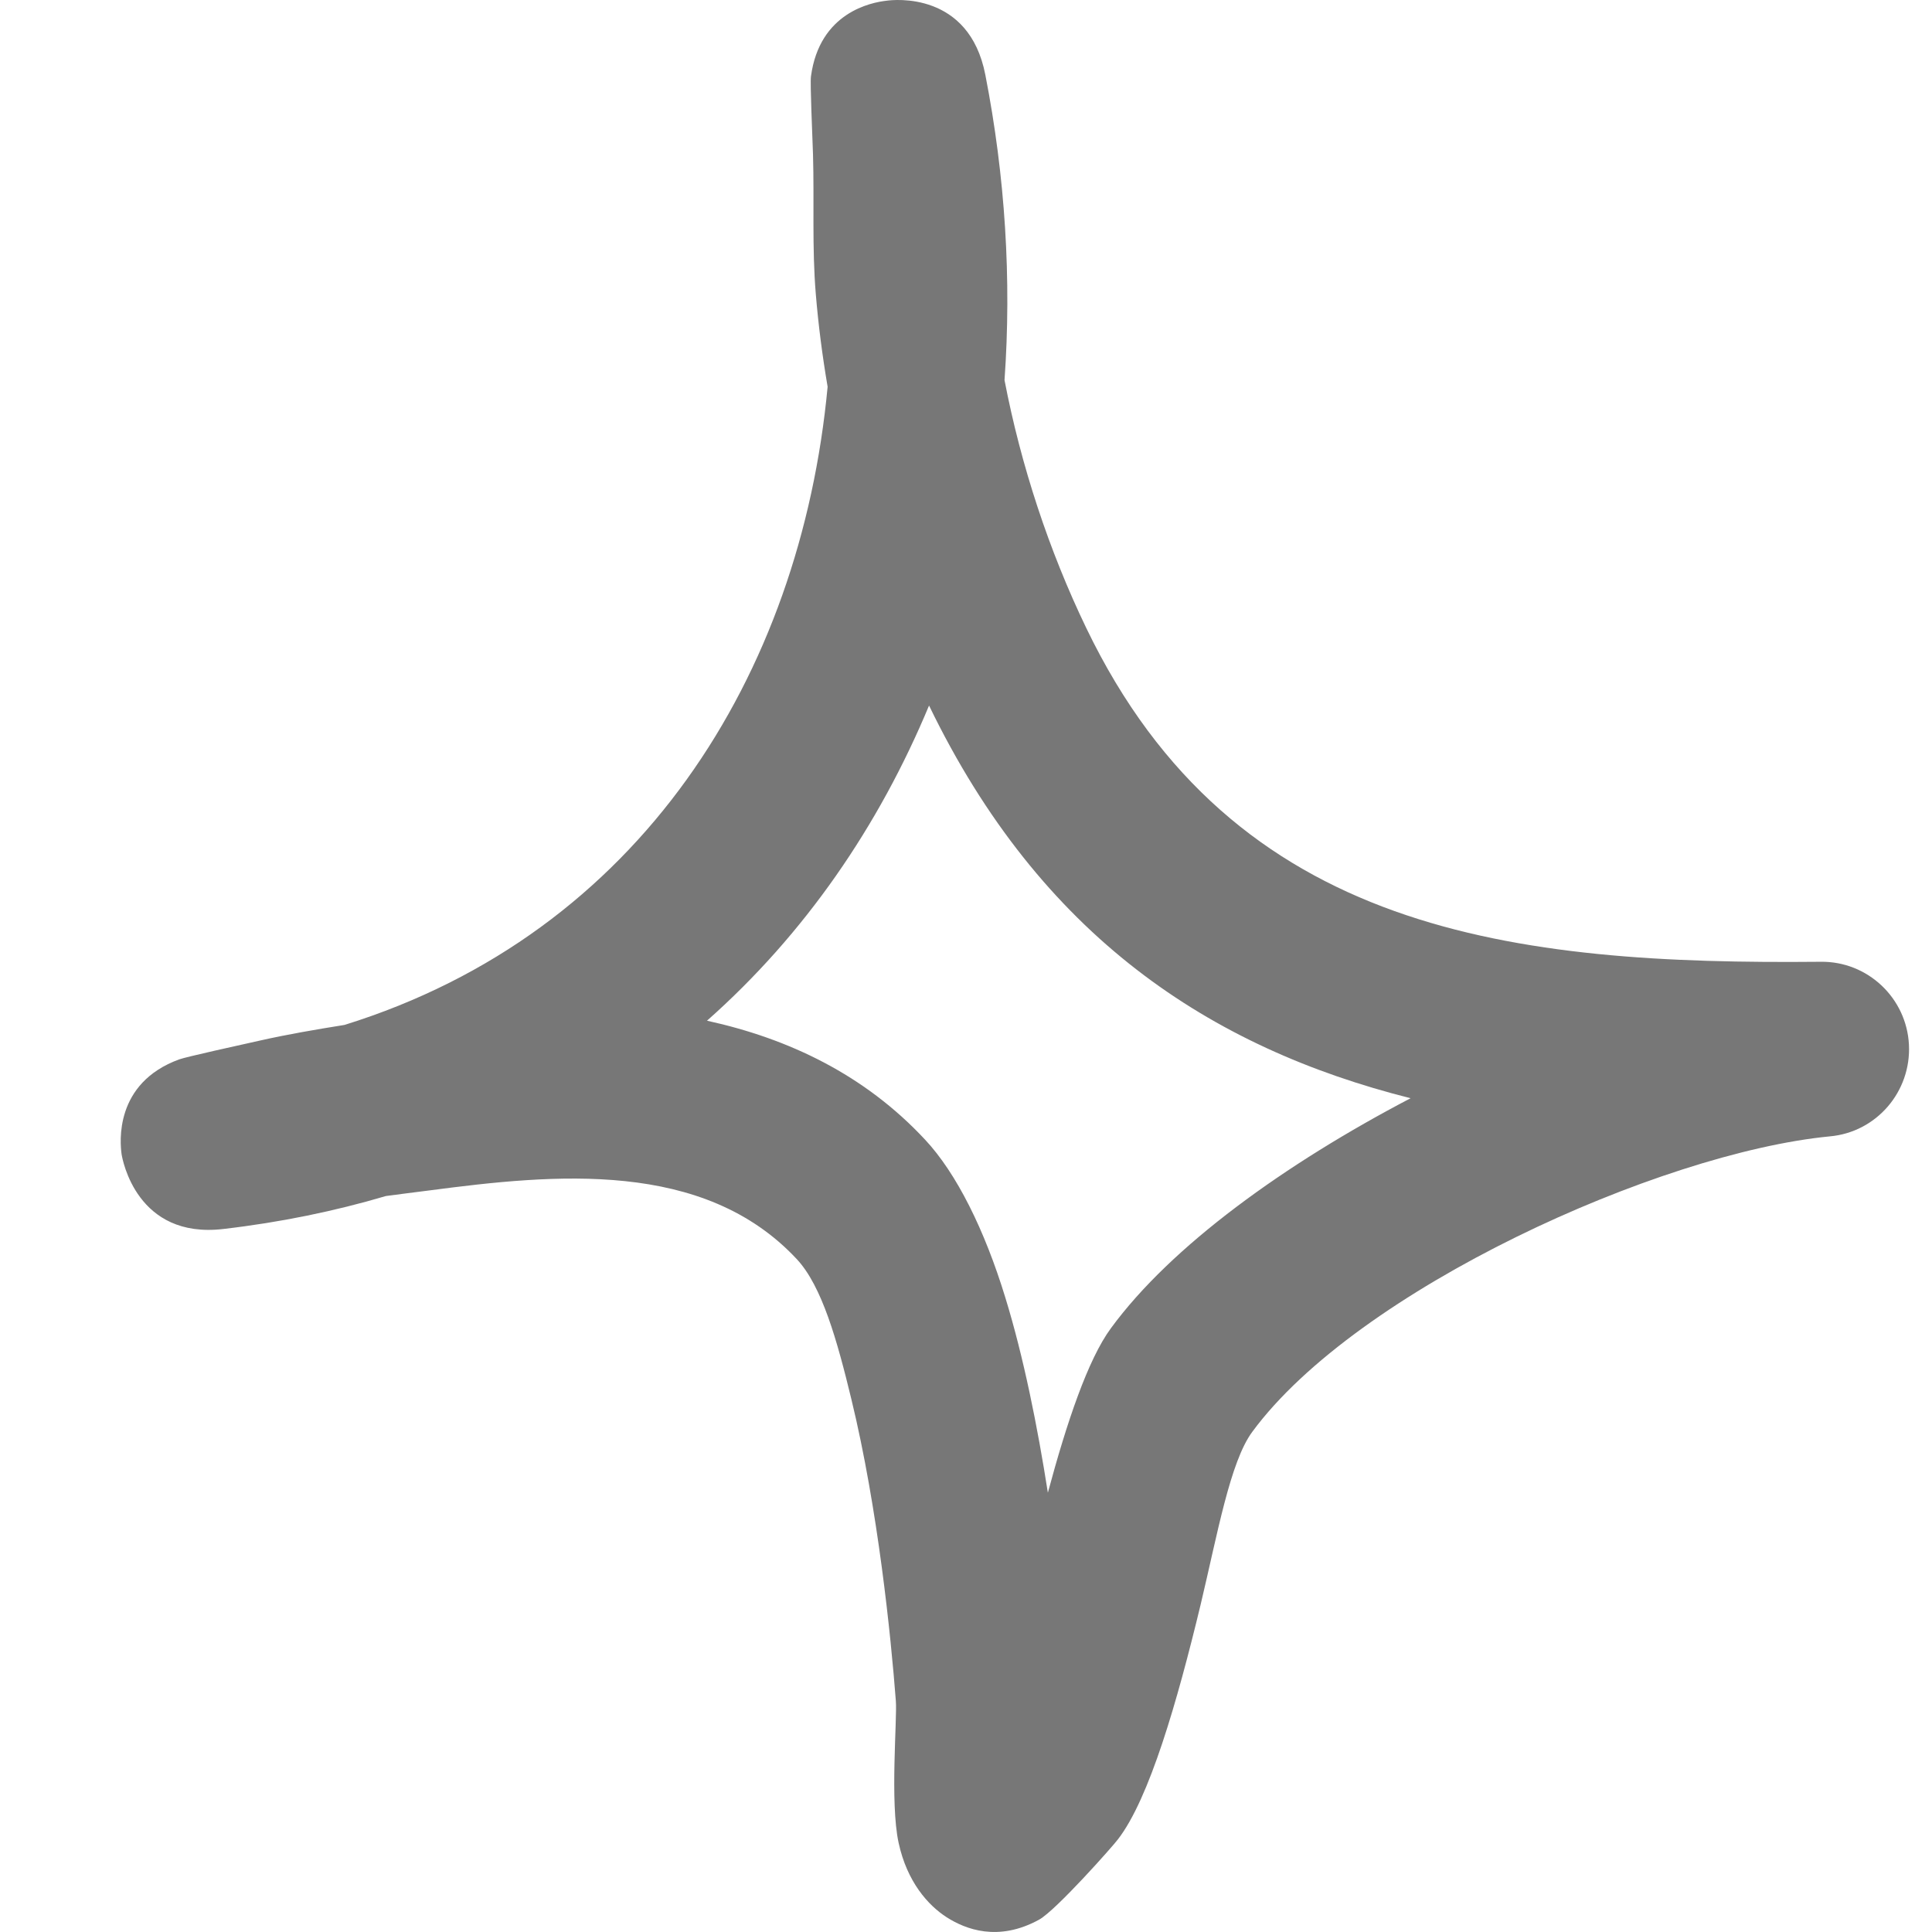
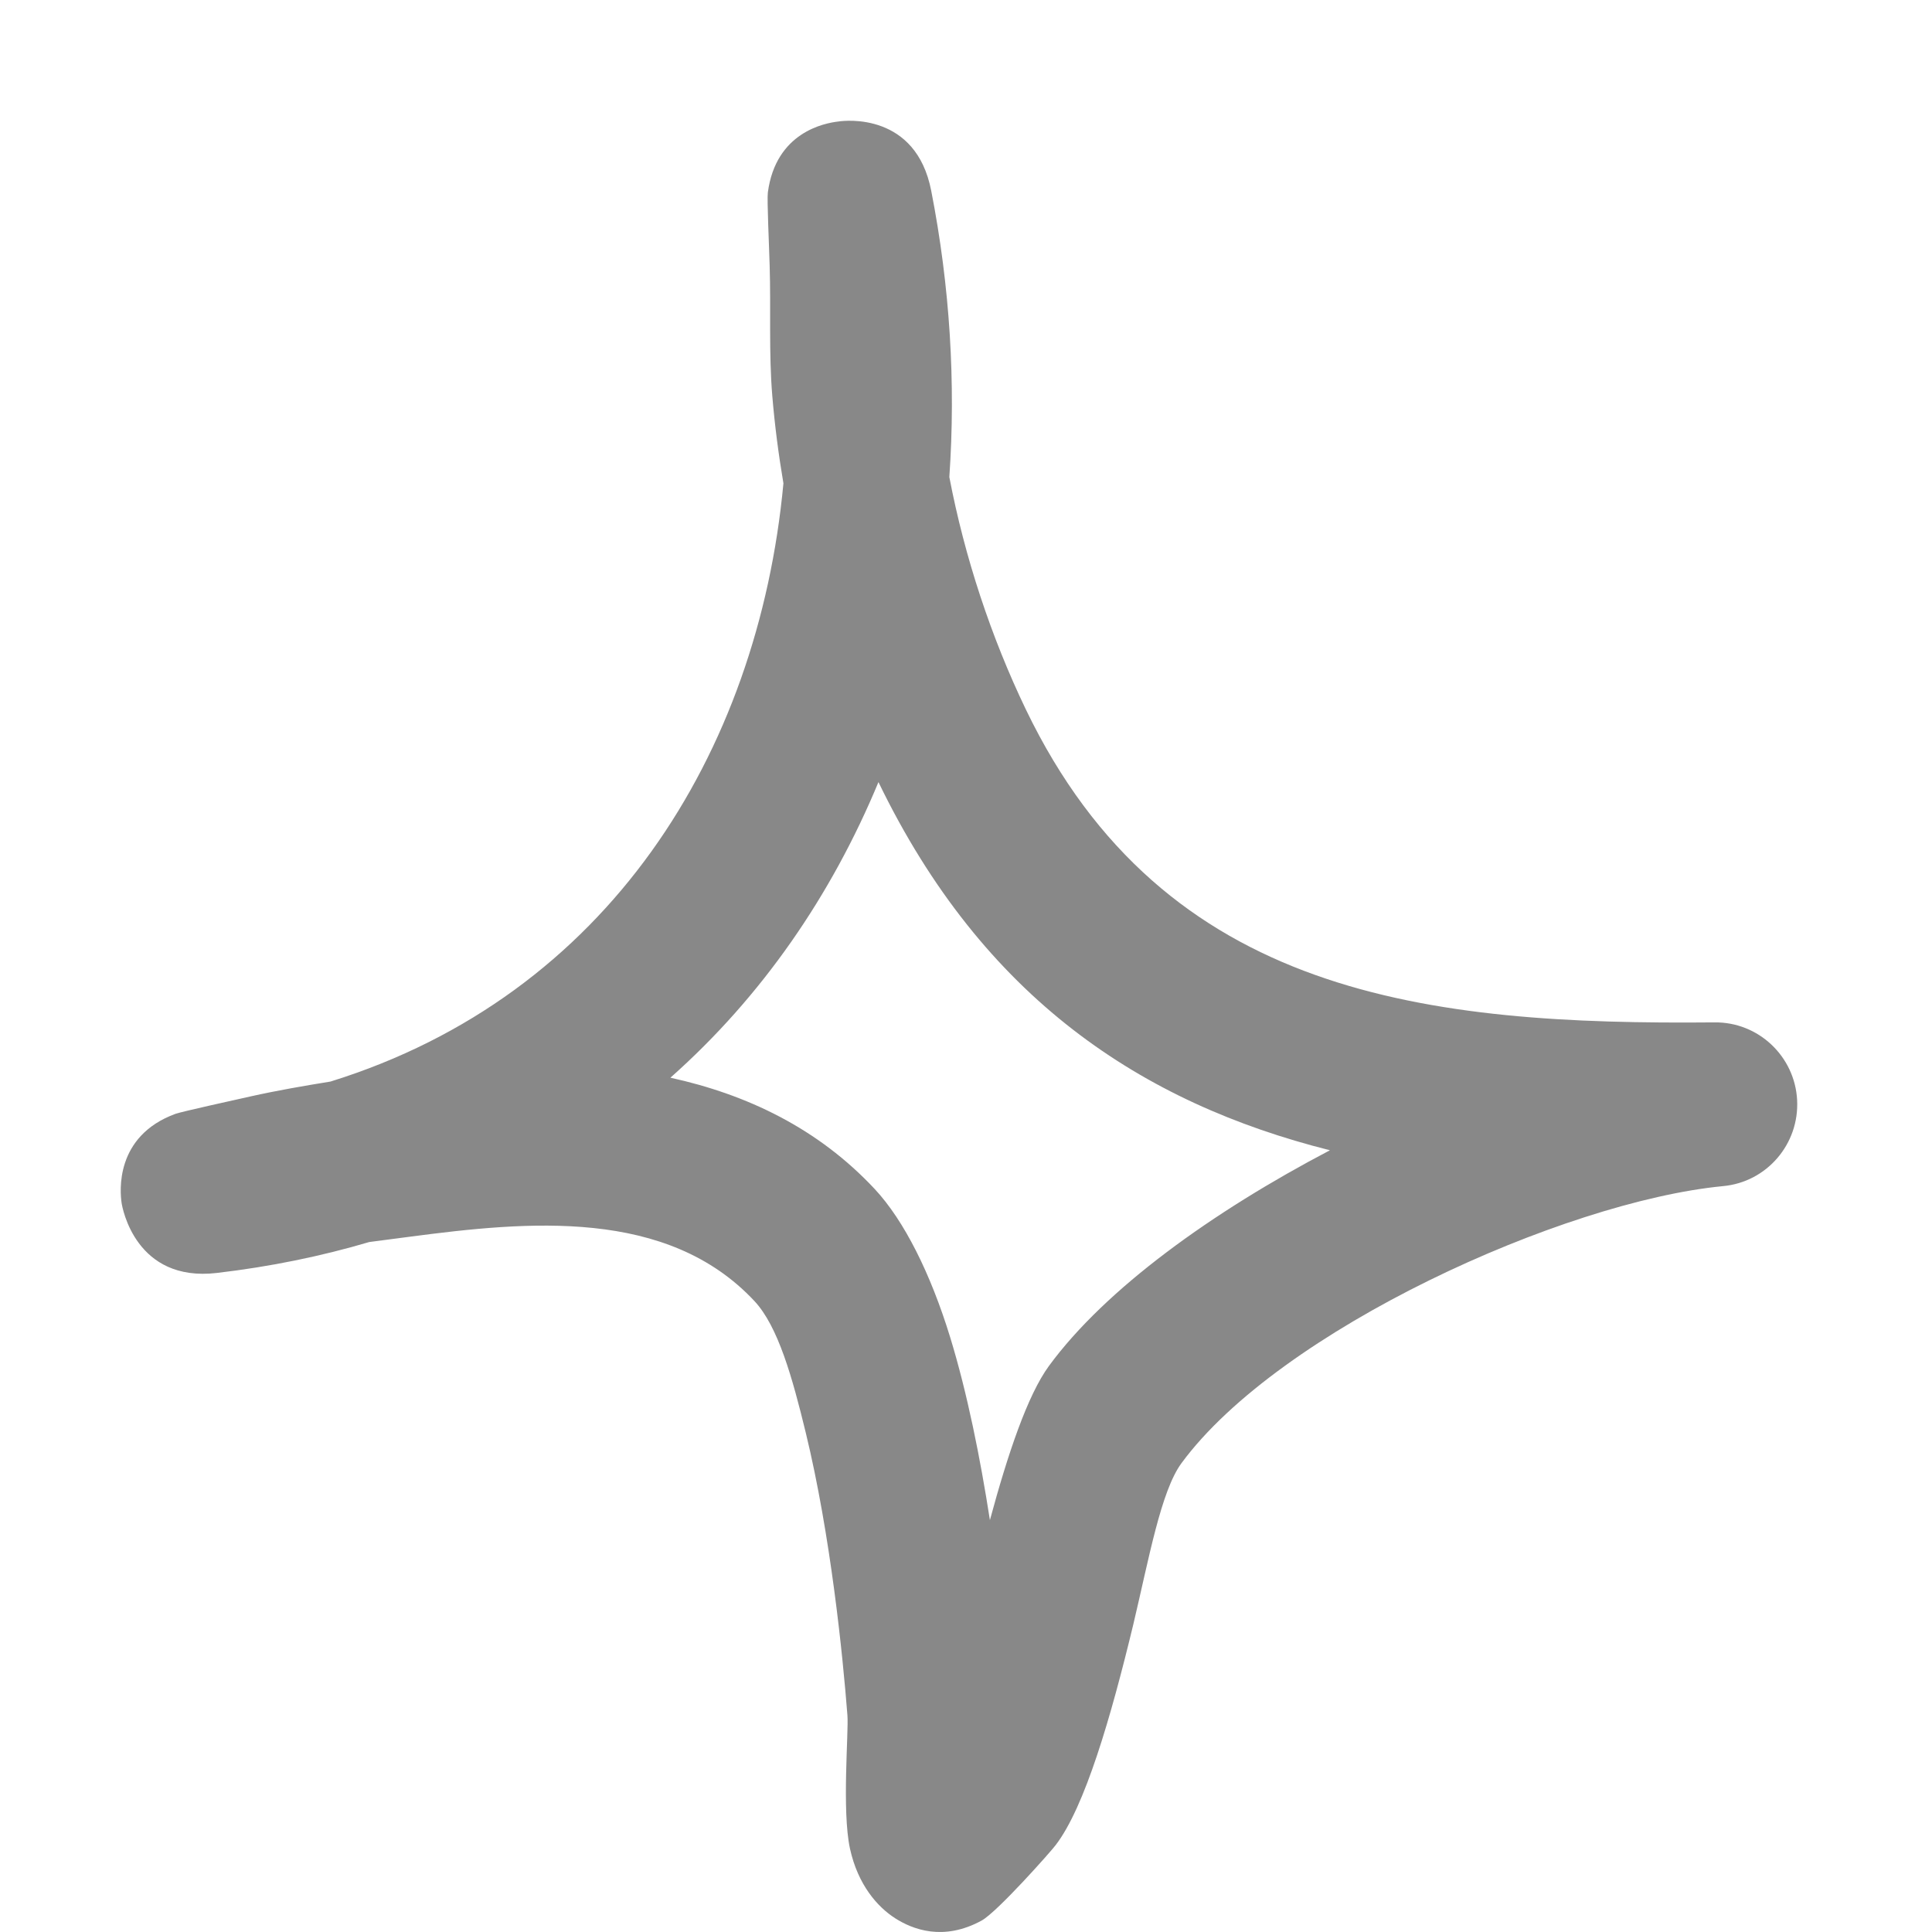
<svg xmlns="http://www.w3.org/2000/svg" width="16" height="16" viewBox="0 0 16 16" fill="none">
-   <path fill-rule="evenodd" clip-rule="evenodd" d="M6.854 3.203C6.81 2.945 6.777 2.689 6.756 2.434C6.724 2.05 6.744 1.664 6.733 1.281C6.728 1.118 6.708 0.694 6.716 0.633C6.787 0.102 7.216 0.02 7.341 0.006C7.402 -0.003 8.025 -0.072 8.16 0.619C8.325 1.464 8.378 2.314 8.319 3.148C8.455 3.856 8.688 4.562 8.996 5.201C10.219 7.742 12.551 7.989 15.077 7.965C15.466 7.959 15.789 8.264 15.809 8.651C15.829 9.04 15.54 9.377 15.153 9.411C13.741 9.548 11.236 10.68 10.37 11.859C10.188 12.106 10.083 12.701 9.944 13.285C9.749 14.095 9.518 14.897 9.258 15.233C9.219 15.286 8.746 15.82 8.605 15.898C8.266 16.084 7.995 15.977 7.84 15.878C7.686 15.779 7.512 15.585 7.442 15.262C7.369 14.926 7.431 14.235 7.419 14.086C7.378 13.549 7.271 12.495 7.051 11.589C6.933 11.101 6.807 10.651 6.599 10.428C5.827 9.6 4.593 9.722 3.553 9.859C3.434 9.873 3.315 9.89 3.196 9.905C2.773 10.03 2.323 10.123 1.849 10.178C1.132 10.262 1.014 9.603 1.007 9.559C0.994 9.464 0.944 8.97 1.485 8.773C1.544 8.752 1.979 8.656 2.146 8.619C2.38 8.566 2.616 8.526 2.853 8.488C5.3 7.727 6.63 5.59 6.854 3.203ZM7.694 5.843C8.618 7.753 10.02 8.677 11.682 9.095H11.682C10.644 9.638 9.7 10.317 9.2 11C9.01 11.258 8.835 11.778 8.678 12.362C8.593 11.819 8.478 11.241 8.326 10.747C8.154 10.184 7.921 9.716 7.661 9.438C7.16 8.9 6.531 8.601 5.855 8.453C6.665 7.736 7.278 6.842 7.694 5.843Z" fill="#777777" />
+   <path fill-rule="evenodd" clip-rule="evenodd" d="M6.488 4.003C6.447 3.761 6.416 3.521 6.396 3.281C6.366 2.922 6.385 2.56 6.374 2.201C6.37 2.048 6.351 1.651 6.359 1.594C6.425 1.095 6.828 1.019 6.945 1.006C7.002 0.997 7.586 0.932 7.712 1.58C7.867 2.372 7.916 3.17 7.862 3.951C7.989 4.615 8.208 5.277 8.496 5.876C9.643 8.258 11.829 8.489 14.198 8.467C14.562 8.462 14.864 8.748 14.883 9.11C14.902 9.475 14.631 9.79 14.269 9.823C12.945 9.951 10.596 11.013 9.784 12.118C9.614 12.35 9.515 12.908 9.385 13.455C9.202 14.214 8.985 14.966 8.742 15.281C8.706 15.33 8.262 15.831 8.13 15.905C7.812 16.079 7.557 15.978 7.413 15.886C7.268 15.793 7.105 15.611 7.039 15.309C6.971 14.993 7.029 14.345 7.018 14.206C6.979 13.702 6.879 12.714 6.673 11.865C6.562 11.408 6.444 10.986 6.249 10.776C5.525 10 4.368 10.114 3.394 10.242C3.282 10.256 3.17 10.272 3.058 10.286C2.662 10.403 2.241 10.49 1.796 10.542C1.123 10.621 1.013 10.003 1.007 9.962C0.994 9.872 0.948 9.409 1.454 9.224C1.51 9.205 1.918 9.115 2.075 9.08C2.294 9.031 2.515 8.993 2.737 8.957C5.032 8.244 6.278 6.241 6.488 4.003ZM7.275 6.477C8.142 8.269 9.456 9.134 11.014 9.526H11.014C10.041 10.036 9.156 10.672 8.687 11.312C8.509 11.555 8.346 12.042 8.198 12.589C8.119 12.08 8.011 11.538 7.869 11.075C7.707 10.547 7.488 10.109 7.245 9.848C6.775 9.344 6.186 9.064 5.552 8.925C6.311 8.252 6.886 7.414 7.275 6.477Z" fill="#888888" />
</svg>
